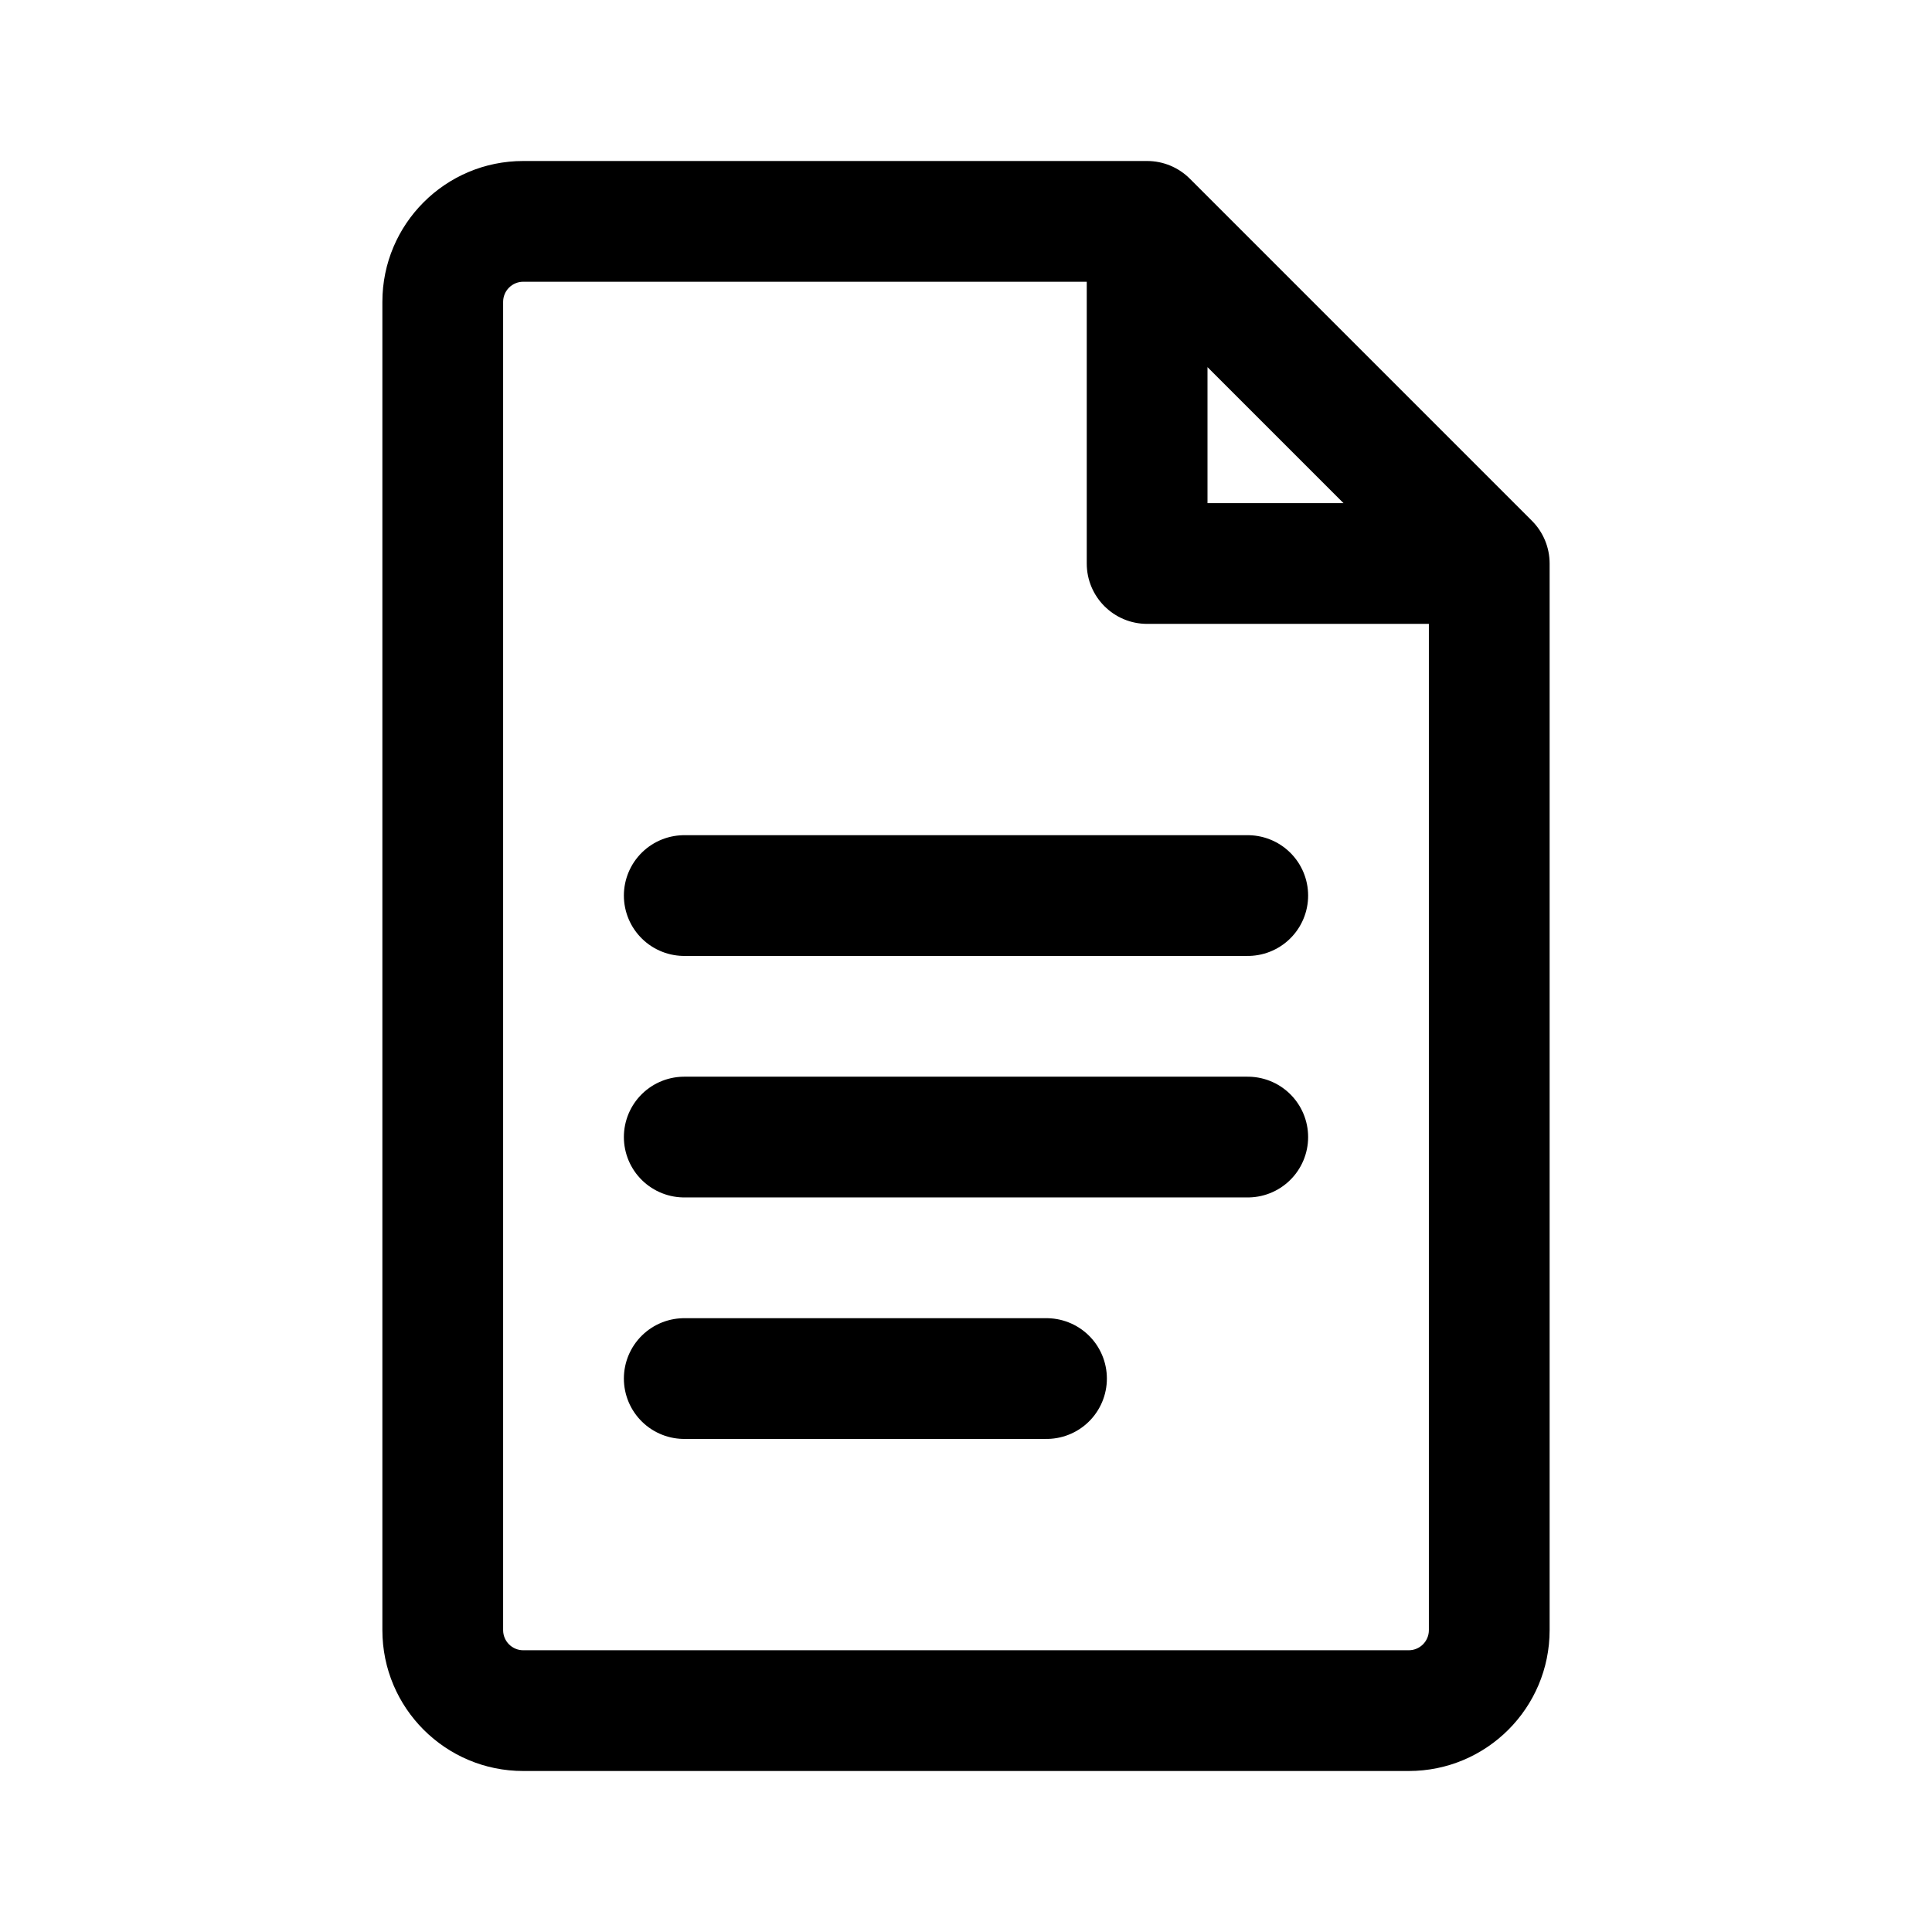
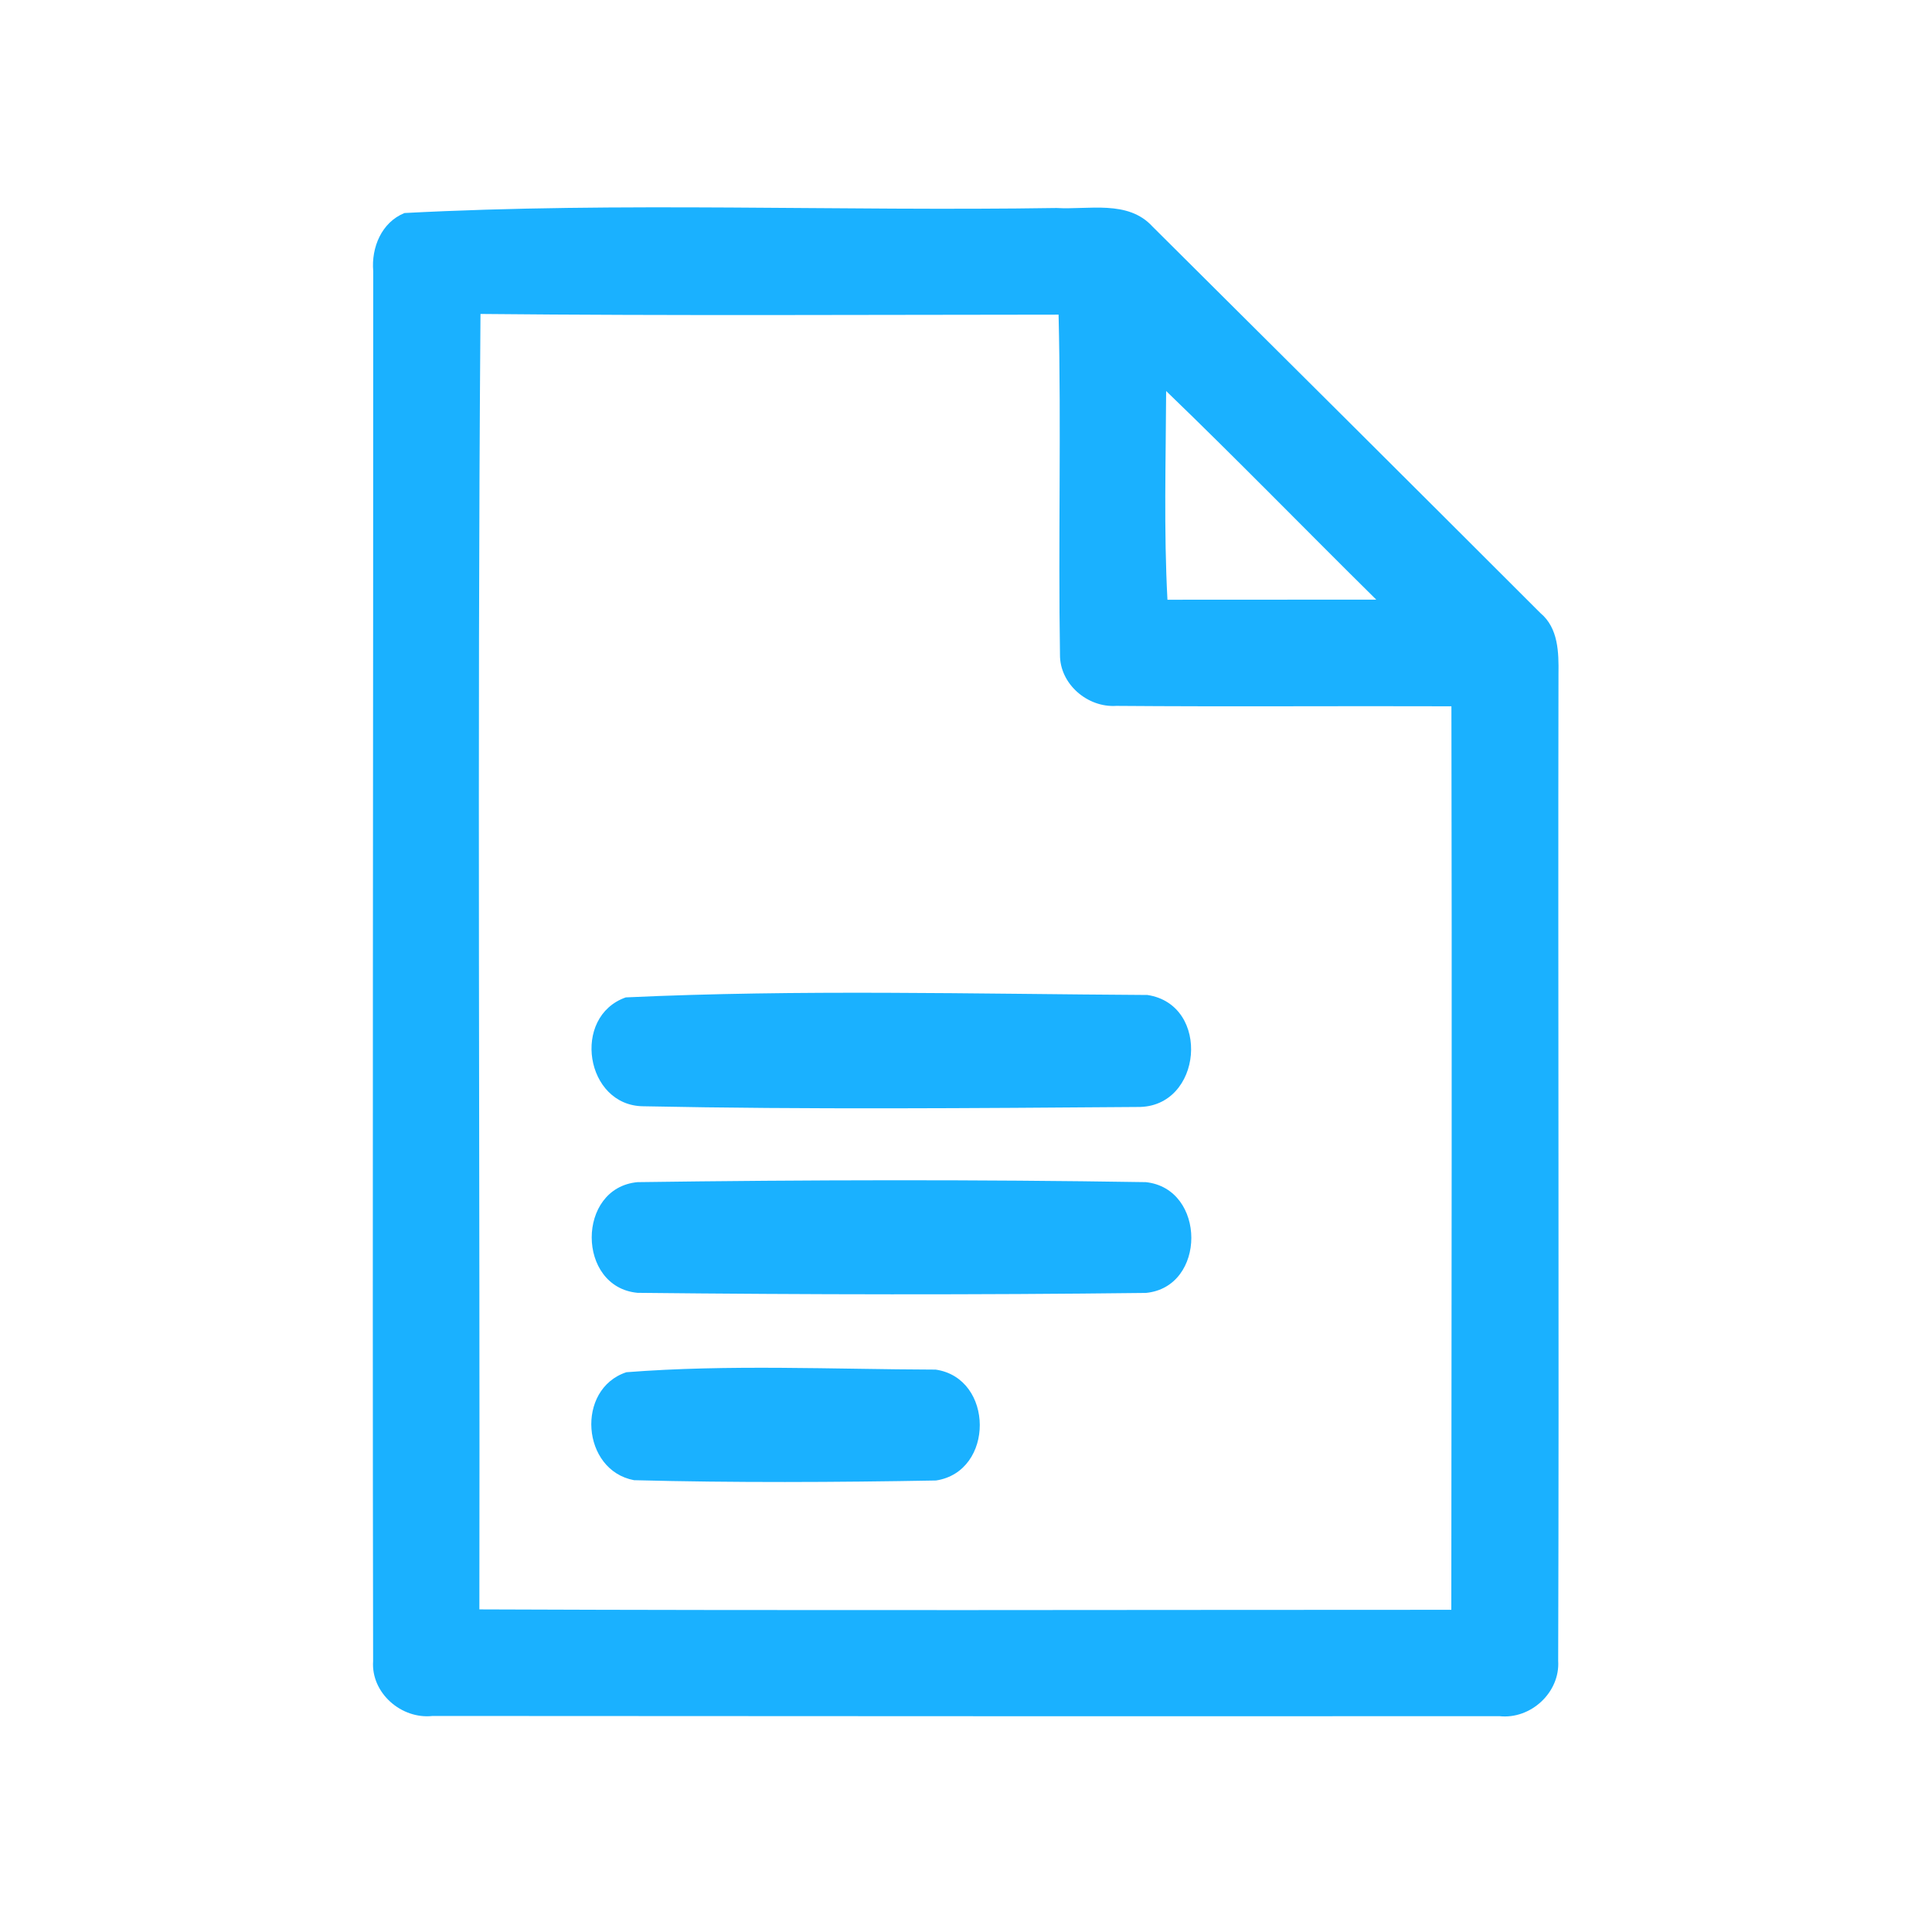
- <svg xmlns="http://www.w3.org/2000/svg" width="192" height="192" viewBox="0 0 192 192" fill="none">
-   <path d="M68 89H124" stroke="black" stroke-width="12" stroke-linecap="round" stroke-linejoin="round" />
-   <path d="M68 113H124" stroke="black" stroke-width="12" stroke-linecap="round" stroke-linejoin="round" />
-   <path d="M68 137H104" stroke="black" stroke-width="12" stroke-linecap="round" stroke-linejoin="round" />
-   <path fill-rule="evenodd" clip-rule="evenodd" d="M52 28C50.895 28 50 28.895 50 30V162C50 163.105 50.895 164 52 164H140C141.105 164 142 163.105 142 162V62H114C110.686 62 108 59.314 108 56V28H52ZM120 36.485L133.515 50H120V36.485ZM38 30C38 22.268 44.268 16 52 16H114C115.591 16 117.117 16.632 118.243 17.757L152.243 51.757C153.368 52.883 154 54.409 154 56V162C154 169.732 147.732 176 140 176H52C44.268 176 38 169.732 38 162V30Z" fill="black" />
+ <svg xmlns="http://www.w3.org/2000/svg" width="192pt" height="192pt" viewBox="0 0 192 192" version="1.1">
+   <g id="#1ab1ffff">
+     <path fill="#1ab1ff" opacity="1.00" d=" M 40.20 21.17 C 61.69 20.04 83.41 21.01 105.00 20.67 C 108.19 20.86 112.09 19.84 114.53 22.51 C 127.39 35.30 140.26 48.10 153.09 60.93 C 154.87 62.42 154.91 64.84 154.88 66.98 C 154.82 99.67 154.95 132.36 154.85 165.05 C 155.05 168.20 152.11 170.89 149.01 170.55 C 113.67 170.57 78.33 170.55 42.99 170.53 C 39.90 170.88 36.86 168.25 37.08 165.08 C 37.00 119.03 37.10 72.98 37.09 26.94 C 36.89 24.60 37.92 22.09 40.20 21.17 M 47.75 31.20 C 47.42 74.11 47.71 117.03 47.64 159.94 C 79.84 160.07 112.04 159.98 144.23 159.98 C 144.25 130.05 144.30 100.12 144.24 70.19 C 133.14 70.15 122.04 70.24 110.94 70.15 C 108.07 70.34 105.31 67.97 105.34 65.05 C 105.16 53.79 105.47 42.52 105.20 31.27 C 86.05 31.28 66.90 31.39 47.75 31.20 M 115.89 38.86 C 115.86 45.77 115.65 52.70 116.02 59.60 C 122.93 59.59 129.85 59.60 136.77 59.59 C 129.79 52.70 122.95 45.66 115.89 38.86 Z" />
+     <path fill="#1ab1ff" opacity="1.00" d=" M 62.19 99.12 C 79.40 98.32 96.77 98.78 114.03 98.88 C 120.38 99.84 119.51 110.08 113.07 110.01 C 96.70 110.13 80.30 110.27 63.94 109.94 C 58.16 109.90 56.77 101.02 62.19 99.12 Z" />
+     <path fill="#1ab1ff" opacity="1.00" d=" M 63.36 117.48 C 80.18 117.25 97.05 117.21 113.87 117.48 C 119.89 118.12 119.91 127.92 113.87 128.49 C 97.04 128.69 80.19 128.66 63.36 128.48 C 57.30 127.92 57.27 118.04 63.36 117.48 Z" />
+     <path fill="#1ab1ff" opacity="1.00" d=" M 62.25 136.37 C 72.41 135.58 82.76 136.08 92.99 136.11 C 98.80 136.96 98.85 146.24 93.02 147.13 C 83.03 147.31 73.00 147.36 63.01 147.10 C 57.79 146.12 57.20 138.04 62.25 136.37 Z" />
+   </g>
</svg>
